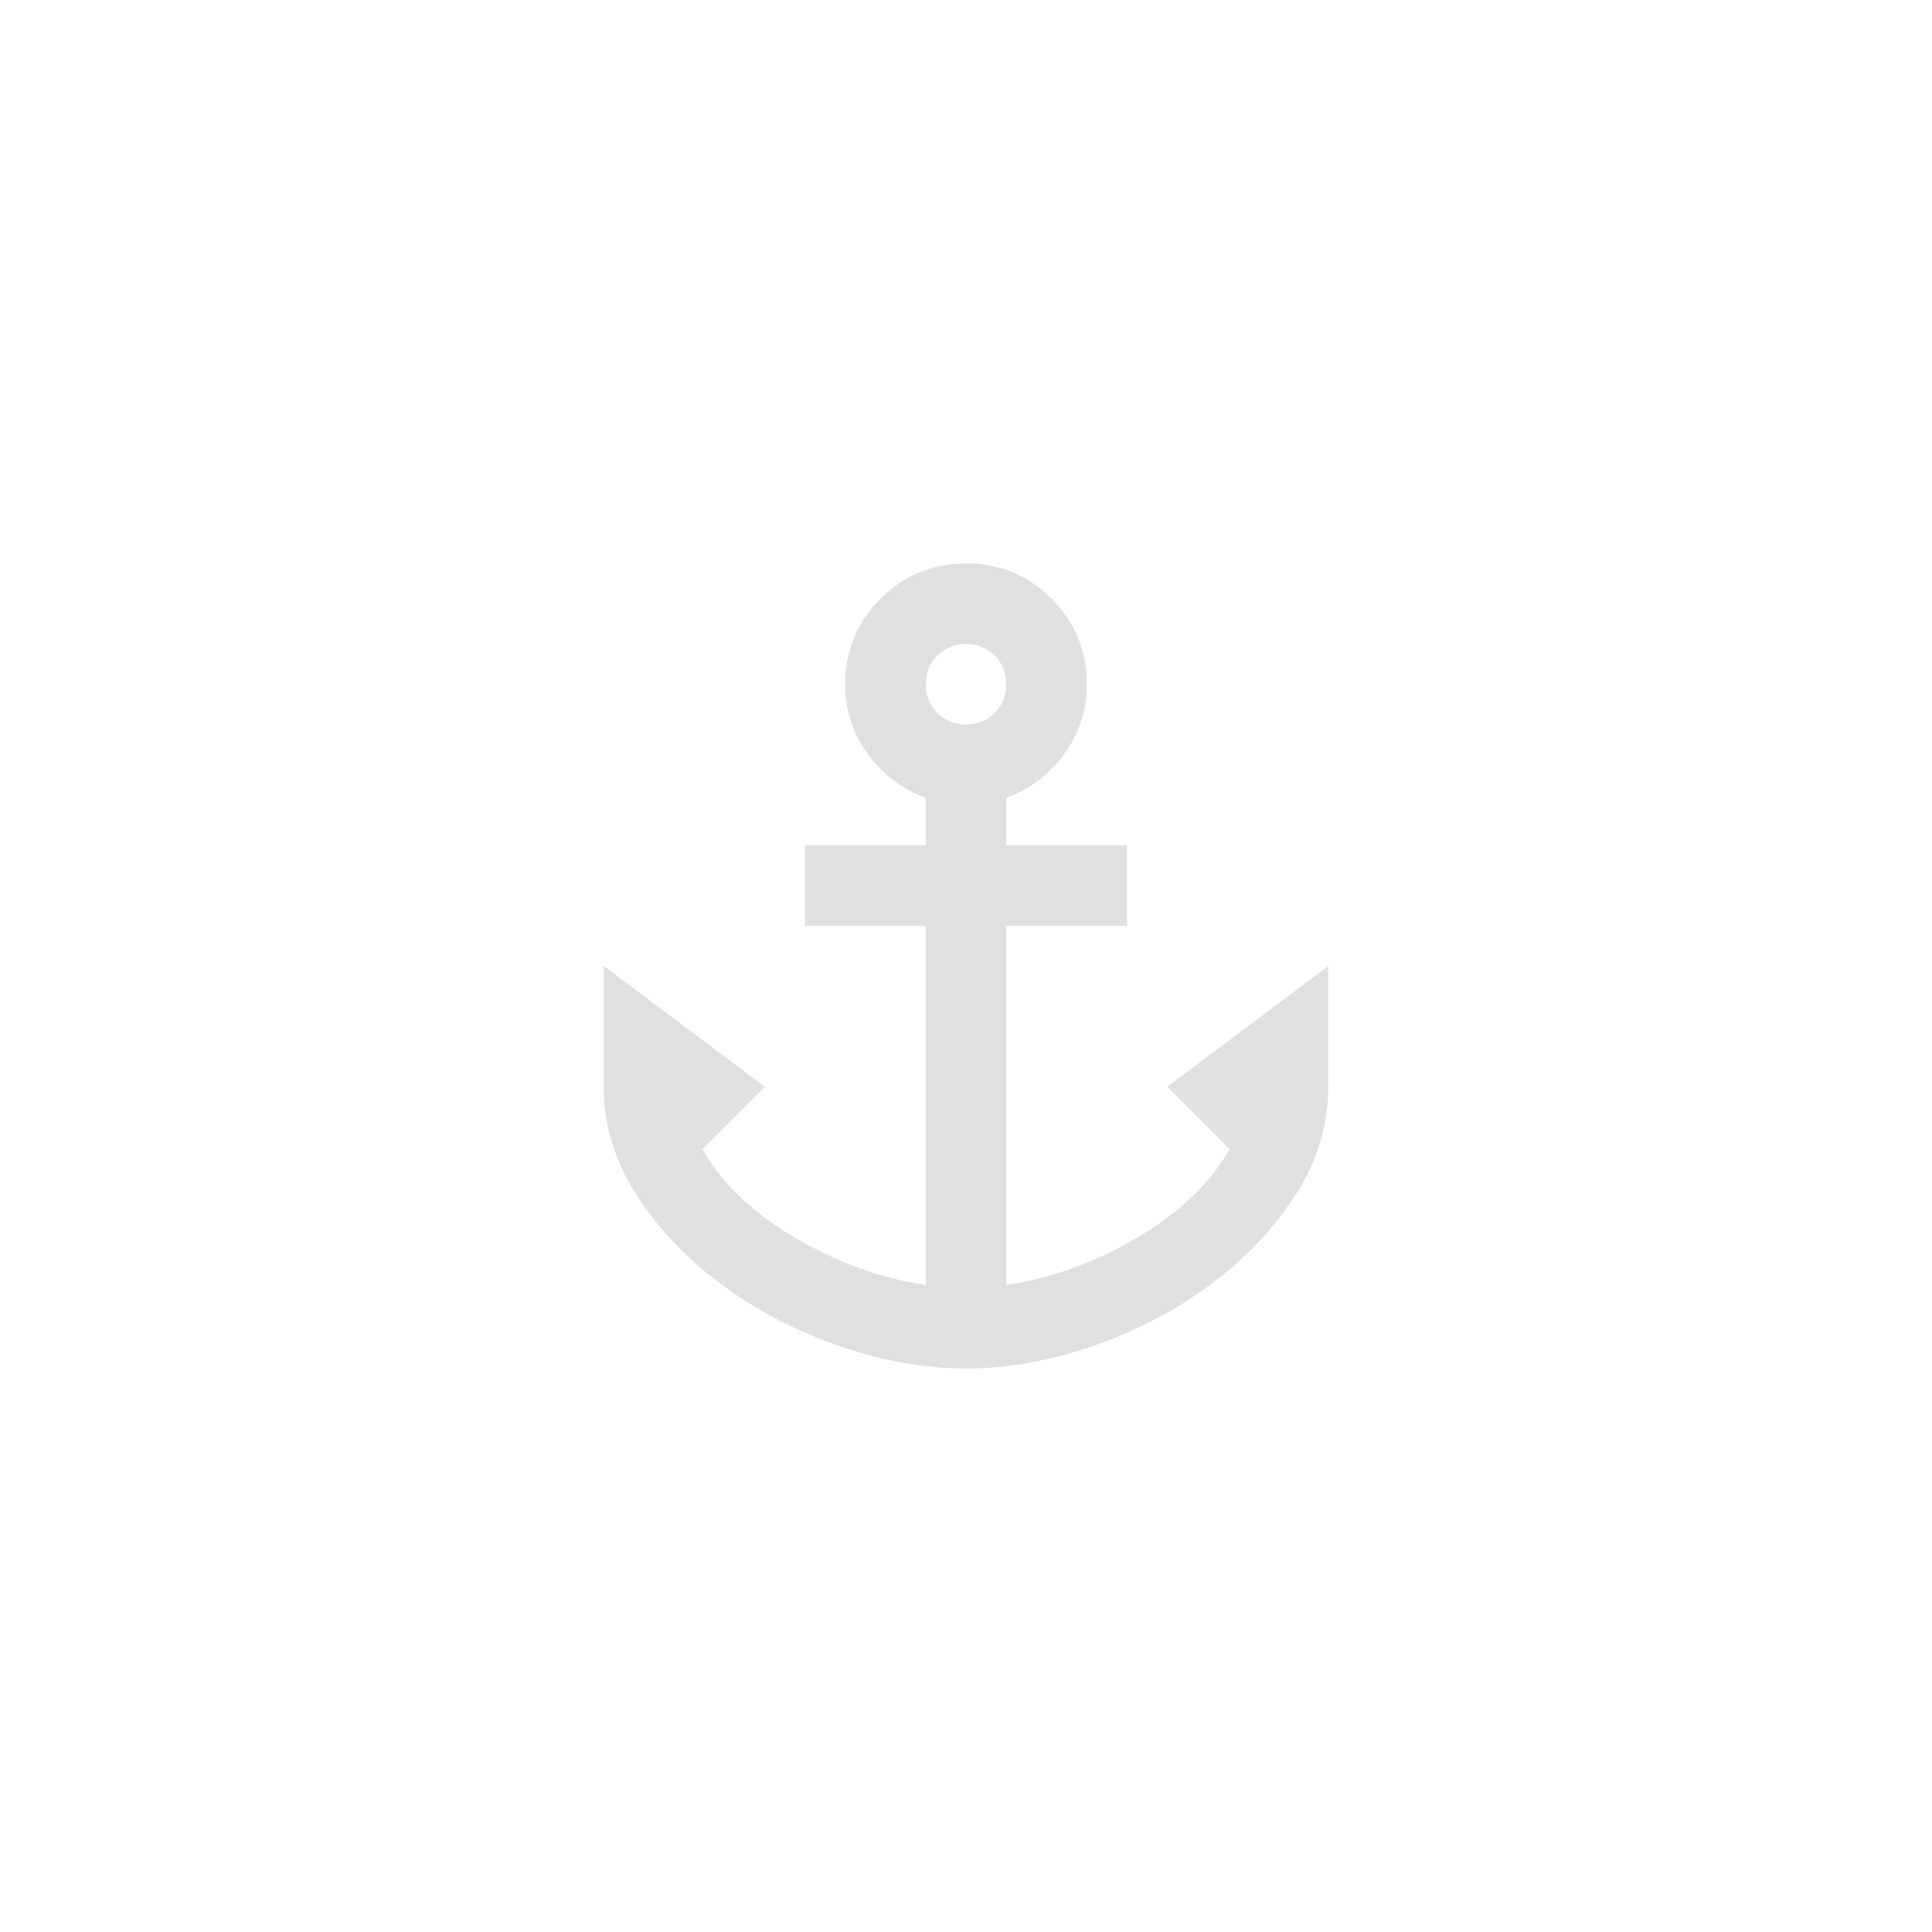
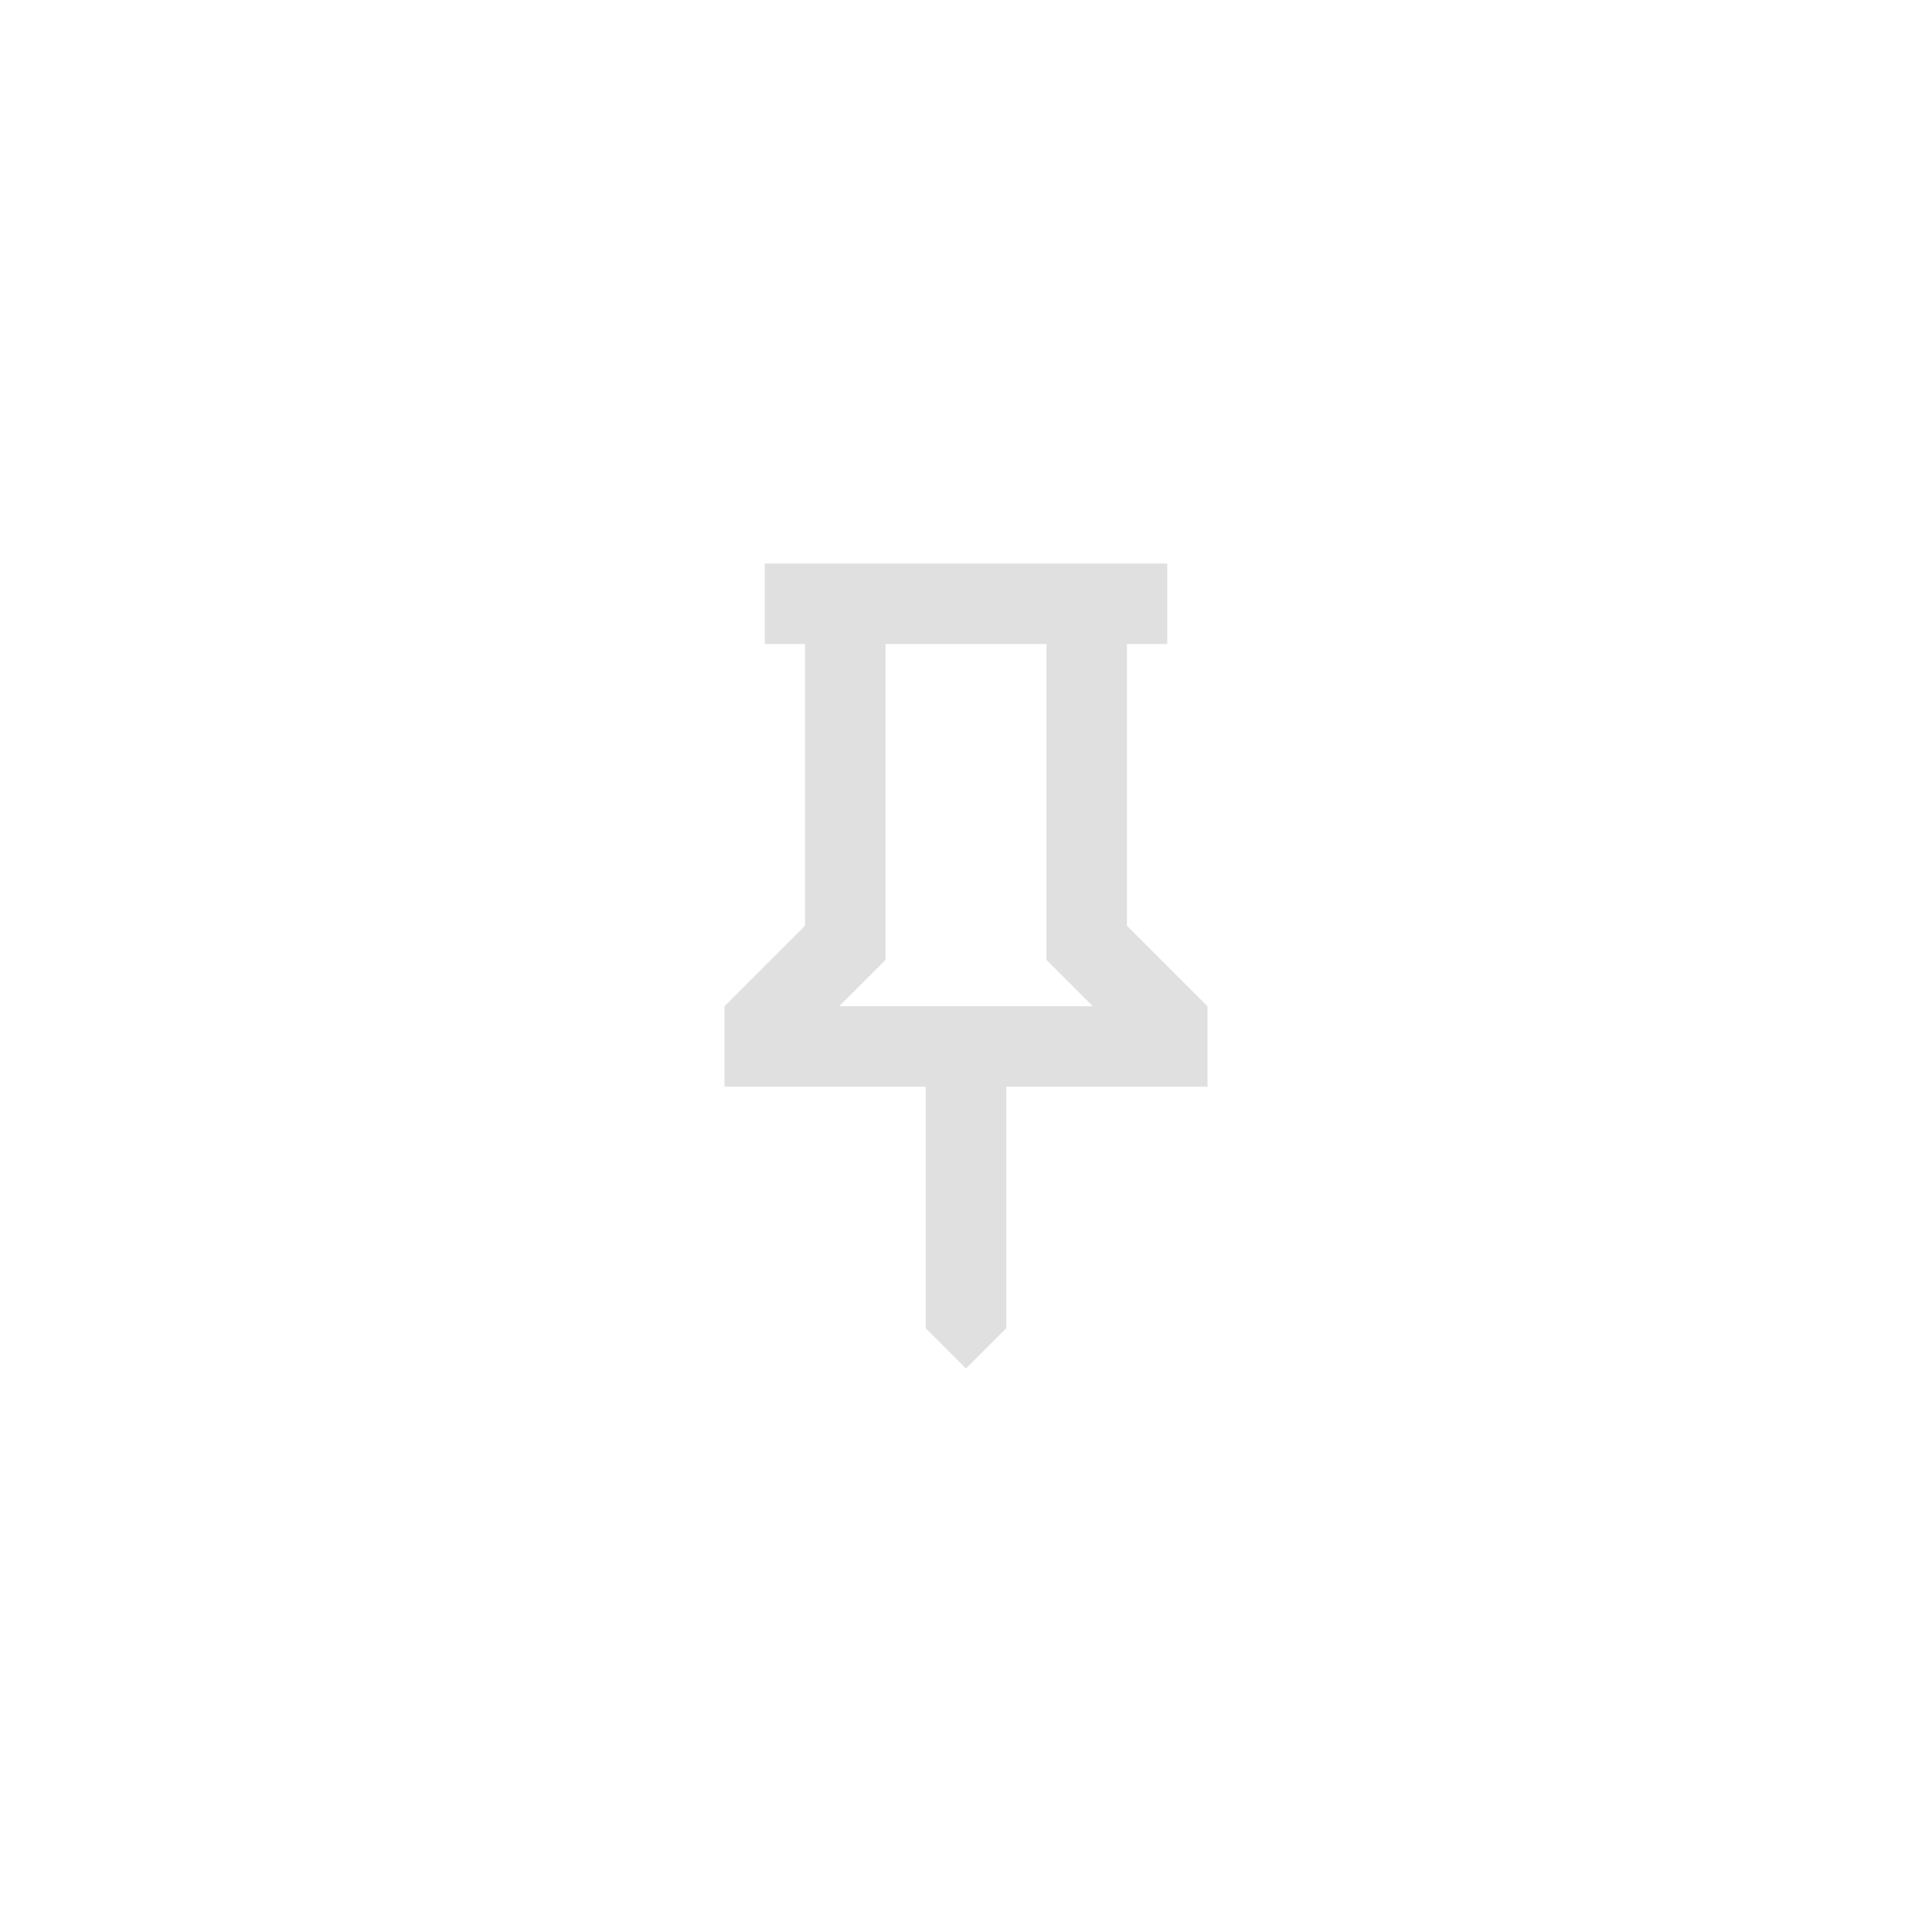
<svg xmlns="http://www.w3.org/2000/svg" height="30" viewBox="0 0 30 30" width="30">
  <defs>
    <style id="current-color-scheme" type="text/css">
         .ColorScheme-Background {
            color: #2e2e2e;
         }

         .ColorScheme-Text {
            color: #e0e0e0;
         }
      </style>
+     <rect id="box" width="30" height="30" x="0" y="0" opacity="0" />
+     <path id="icon" d="m 17.5,14.375 1.25,1.25 v 1.25 h -3.125 v 3.75 L 15,21.25 14.375,20.625 v -3.75 H 11.25 v -1.25 l 1.25,-1.25 V 10 H 11.875 V 8.75 h 6.25 V 10 H 17.5 Z m -4.469,1.25 h 3.938 L 16.25,14.906 V 10 h -2.5 v 4.906 z m 1.969,0 z" />
+     <path id="border" d="m 13,2 h 11 q 4,0 4,4 v 18 q 0,4 -4,4 H 6 Q 2,28 2,24 V 6 Q 2,2 6,2 Z" />
  </defs>
  <g id="active-center">
+     <use href="#box" />
    <rect width="30" height="30" x="0" y="0" opacity="0" />
-     <path d="m 15,21.25 q -0.953,0 -1.953,-0.344 -1,-0.344 -1.812,-0.938 Q 10.422,19.375 9.898,18.578 9.375,17.781 9.375,16.875 V 15 l 2.5,1.875 -0.969,0.969 q 0.453,0.797 1.438,1.375 0.984,0.578 2.031,0.734 V 14.375 H 12.5 v -1.25 h 1.875 V 12.391 Q 13.828,12.188 13.477,11.711 13.125,11.234 13.125,10.625 13.125,9.844 13.672,9.297 14.219,8.75 15,8.75 q 0.781,0 1.328,0.547 Q 16.875,9.844 16.875,10.625 q 0,0.609 -0.352,1.086 Q 16.172,12.188 15.625,12.391 V 13.125 H 17.5 v 1.25 h -1.875 v 5.578 q 1.047,-0.156 2.031,-0.734 0.984,-0.578 1.438,-1.375 L 18.125,16.875 20.625,15 v 1.875 q 0,0.906 -0.523,1.703 -0.523,0.797 -1.336,1.391 -0.812,0.594 -1.812,0.938 Q 15.953,21.25 15,21.25 Z m 0,-10 q 0.266,0 0.445,-0.18 Q 15.625,10.891 15.625,10.625 q 0,-0.266 -0.18,-0.445 Q 15.266,10 15,10 14.734,10 14.555,10.18 14.375,10.359 14.375,10.625 q 0,0.266 0.18,0.445 Q 14.734,11.25 15,11.25 Z" class="ColorScheme-Text" fill="currentColor" />
+     <use href="#icon" class="ColorScheme-Text" fill="currentColor" />
  </g>
  <g id="inactive-center" transform="translate(42)">
-     <rect width="30" height="30" x="0" y="0" opacity="0" />
-     <path d="m 15,21.25 q -0.953,0 -1.953,-0.344 -1,-0.344 -1.812,-0.938 Q 10.422,19.375 9.898,18.578 9.375,17.781 9.375,16.875 V 15 l 2.5,1.875 -0.969,0.969 q 0.453,0.797 1.438,1.375 0.984,0.578 2.031,0.734 V 14.375 H 12.5 v -1.25 h 1.875 V 12.391 Q 13.828,12.188 13.477,11.711 13.125,11.234 13.125,10.625 13.125,9.844 13.672,9.297 14.219,8.75 15,8.75 q 0.781,0 1.328,0.547 Q 16.875,9.844 16.875,10.625 q 0,0.609 -0.352,1.086 Q 16.172,12.188 15.625,12.391 V 13.125 H 17.5 v 1.25 h -1.875 v 5.578 q 1.047,-0.156 2.031,-0.734 0.984,-0.578 1.438,-1.375 L 18.125,16.875 20.625,15 v 1.875 q 0,0.906 -0.523,1.703 -0.523,0.797 -1.336,1.391 -0.812,0.594 -1.812,0.938 Q 15.953,21.25 15,21.25 Z m 0,-10 q 0.266,0 0.445,-0.18 Q 15.625,10.891 15.625,10.625 q 0,-0.266 -0.18,-0.445 Q 15.266,10 15,10 14.734,10 14.555,10.18 14.375,10.359 14.375,10.625 q 0,0.266 0.18,0.445 Q 14.734,11.25 15,11.25 Z" class="ColorScheme-Text" fill="currentColor" />
+     <use href="#box" />
+     <use href="#icon" class="ColorScheme-Text" fill="currentColor" />
  </g>
  <g id="hover-center" transform="translate(84)">
-     <rect width="30" height="30" x="0" y="0" opacity="0" />
-     <path d="m 15,21.25 q -0.953,0 -1.953,-0.344 -1,-0.344 -1.812,-0.938 Q 10.422,19.375 9.898,18.578 9.375,17.781 9.375,16.875 V 15 l 2.5,1.875 -0.969,0.969 q 0.453,0.797 1.438,1.375 0.984,0.578 2.031,0.734 V 14.375 H 12.5 v -1.25 h 1.875 V 12.391 Q 13.828,12.188 13.477,11.711 13.125,11.234 13.125,10.625 13.125,9.844 13.672,9.297 14.219,8.75 15,8.75 q 0.781,0 1.328,0.547 Q 16.875,9.844 16.875,10.625 q 0,0.609 -0.352,1.086 Q 16.172,12.188 15.625,12.391 V 13.125 H 17.5 v 1.25 h -1.875 v 5.578 q 1.047,-0.156 2.031,-0.734 0.984,-0.578 1.438,-1.375 L 18.125,16.875 20.625,15 v 1.875 q 0,0.906 -0.523,1.703 -0.523,0.797 -1.336,1.391 -0.812,0.594 -1.812,0.938 Q 15.953,21.25 15,21.25 Z m 0,-10 q 0.266,0 0.445,-0.18 Q 15.625,10.891 15.625,10.625 q 0,-0.266 -0.18,-0.445 Q 15.266,10 15,10 14.734,10 14.555,10.18 14.375,10.359 14.375,10.625 q 0,0.266 0.18,0.445 Q 14.734,11.25 15,11.25 Z" class="ColorScheme-Text" fill="currentColor" />
-     <path d="m 13,2 h 11 q 4,0 4,4 v 18 q 0,4 -4,4 H 6 Q 2,28 2,24 V 6 Q 2,2 6,2 Z" class="ColorScheme-Text" fill="currentColor" opacity="0.08" />
+     <use href="#box" />
+     <use href="#icon" class="ColorScheme-Text" fill="currentColor" />
+     <use href="#border" class="ColorScheme-Text" fill="currentColor" opacity="0.08" />
  </g>
  <g id="pressed-center" transform="translate(126)">
-     <rect width="30" height="30" x="0" y="0" opacity="0" />
-     <path d="m 15,21.25 q -0.953,0 -1.953,-0.344 -1,-0.344 -1.812,-0.938 Q 10.422,19.375 9.898,18.578 9.375,17.781 9.375,16.875 V 15 l 2.5,1.875 -0.969,0.969 q 0.453,0.797 1.438,1.375 0.984,0.578 2.031,0.734 V 14.375 H 12.5 v -1.25 h 1.875 V 12.391 Q 13.828,12.188 13.477,11.711 13.125,11.234 13.125,10.625 13.125,9.844 13.672,9.297 14.219,8.75 15,8.75 q 0.781,0 1.328,0.547 Q 16.875,9.844 16.875,10.625 q 0,0.609 -0.352,1.086 Q 16.172,12.188 15.625,12.391 V 13.125 H 17.5 v 1.25 h -1.875 v 5.578 q 1.047,-0.156 2.031,-0.734 0.984,-0.578 1.438,-1.375 L 18.125,16.875 20.625,15 v 1.875 q 0,0.906 -0.523,1.703 -0.523,0.797 -1.336,1.391 -0.812,0.594 -1.812,0.938 Q 15.953,21.25 15,21.25 Z m 0,-10 q 0.266,0 0.445,-0.18 Q 15.625,10.891 15.625,10.625 q 0,-0.266 -0.18,-0.445 Q 15.266,10 15,10 14.734,10 14.555,10.18 14.375,10.359 14.375,10.625 q 0,0.266 0.18,0.445 Q 14.734,11.25 15,11.25 Z" class="ColorScheme-Text" fill="currentColor" />
-     <path d="m 13,2 h 11 q 4,0 4,4 v 18 q 0,4 -4,4 H 6 Q 2,28 2,24 V 6 Q 2,2 6,2 Z" class="ColorScheme-Text" fill="currentColor" opacity="0.1" />
+     <use href="#box" />
+     <use href="#icon" class="ColorScheme-Text" fill="currentColor" />
+     <use href="#border" class="ColorScheme-Text" fill="currentColor" opacity="0.1" />
  </g>
  <g id="deactivated-center" transform="translate(168)">
-     <rect width="30" height="30" x="0" y="0" opacity="0" />
-     <path d="m 13,2 h 11 q 4,0 4,4 v 18 q 0,4 -4,4 H 6 Q 2,28 2,24 V 6 Q 2,2 6,2 Z" class="ColorScheme-Background" fill="currentColor" opacity="0.12" />
-     <path d="m 15,21.25 q -0.953,0 -1.953,-0.344 -1,-0.344 -1.812,-0.938 Q 10.422,19.375 9.898,18.578 9.375,17.781 9.375,16.875 V 15 l 2.5,1.875 -0.969,0.969 q 0.453,0.797 1.438,1.375 0.984,0.578 2.031,0.734 V 14.375 H 12.5 v -1.25 h 1.875 V 12.391 Q 13.828,12.188 13.477,11.711 13.125,11.234 13.125,10.625 13.125,9.844 13.672,9.297 14.219,8.75 15,8.75 q 0.781,0 1.328,0.547 Q 16.875,9.844 16.875,10.625 q 0,0.609 -0.352,1.086 Q 16.172,12.188 15.625,12.391 V 13.125 H 17.5 v 1.25 h -1.875 v 5.578 q 1.047,-0.156 2.031,-0.734 0.984,-0.578 1.438,-1.375 L 18.125,16.875 20.625,15 v 1.875 q 0,0.906 -0.523,1.703 -0.523,0.797 -1.336,1.391 -0.812,0.594 -1.812,0.938 Q 15.953,21.25 15,21.25 Z m 0,-10 q 0.266,0 0.445,-0.18 Q 15.625,10.891 15.625,10.625 q 0,-0.266 -0.18,-0.445 Q 15.266,10 15,10 14.734,10 14.555,10.18 14.375,10.359 14.375,10.625 q 0,0.266 0.18,0.445 Q 14.734,11.25 15,11.25 Z" class="ColorScheme-Text" fill="currentColor" opacity="0.38" />
+     <use href="#box" />
+     <use href="#border" class="ColorScheme-Background" fill="currentColor" opacity="0.12" />
+     <use href="#icon" class="ColorScheme-Text" fill="currentColor" opacity="0.38" />
  </g>
</svg>
